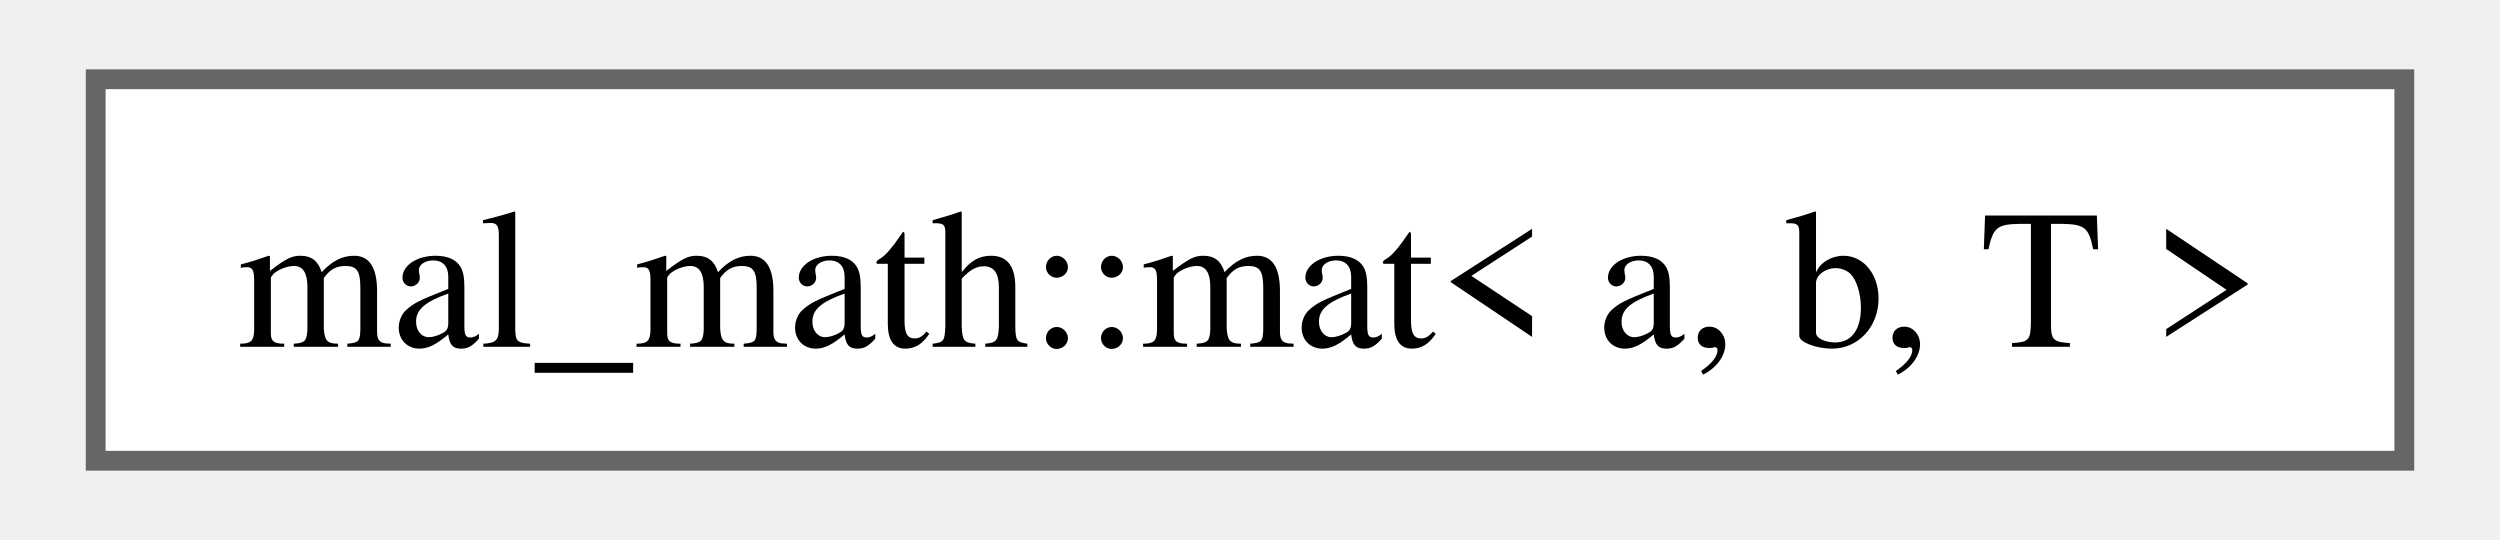
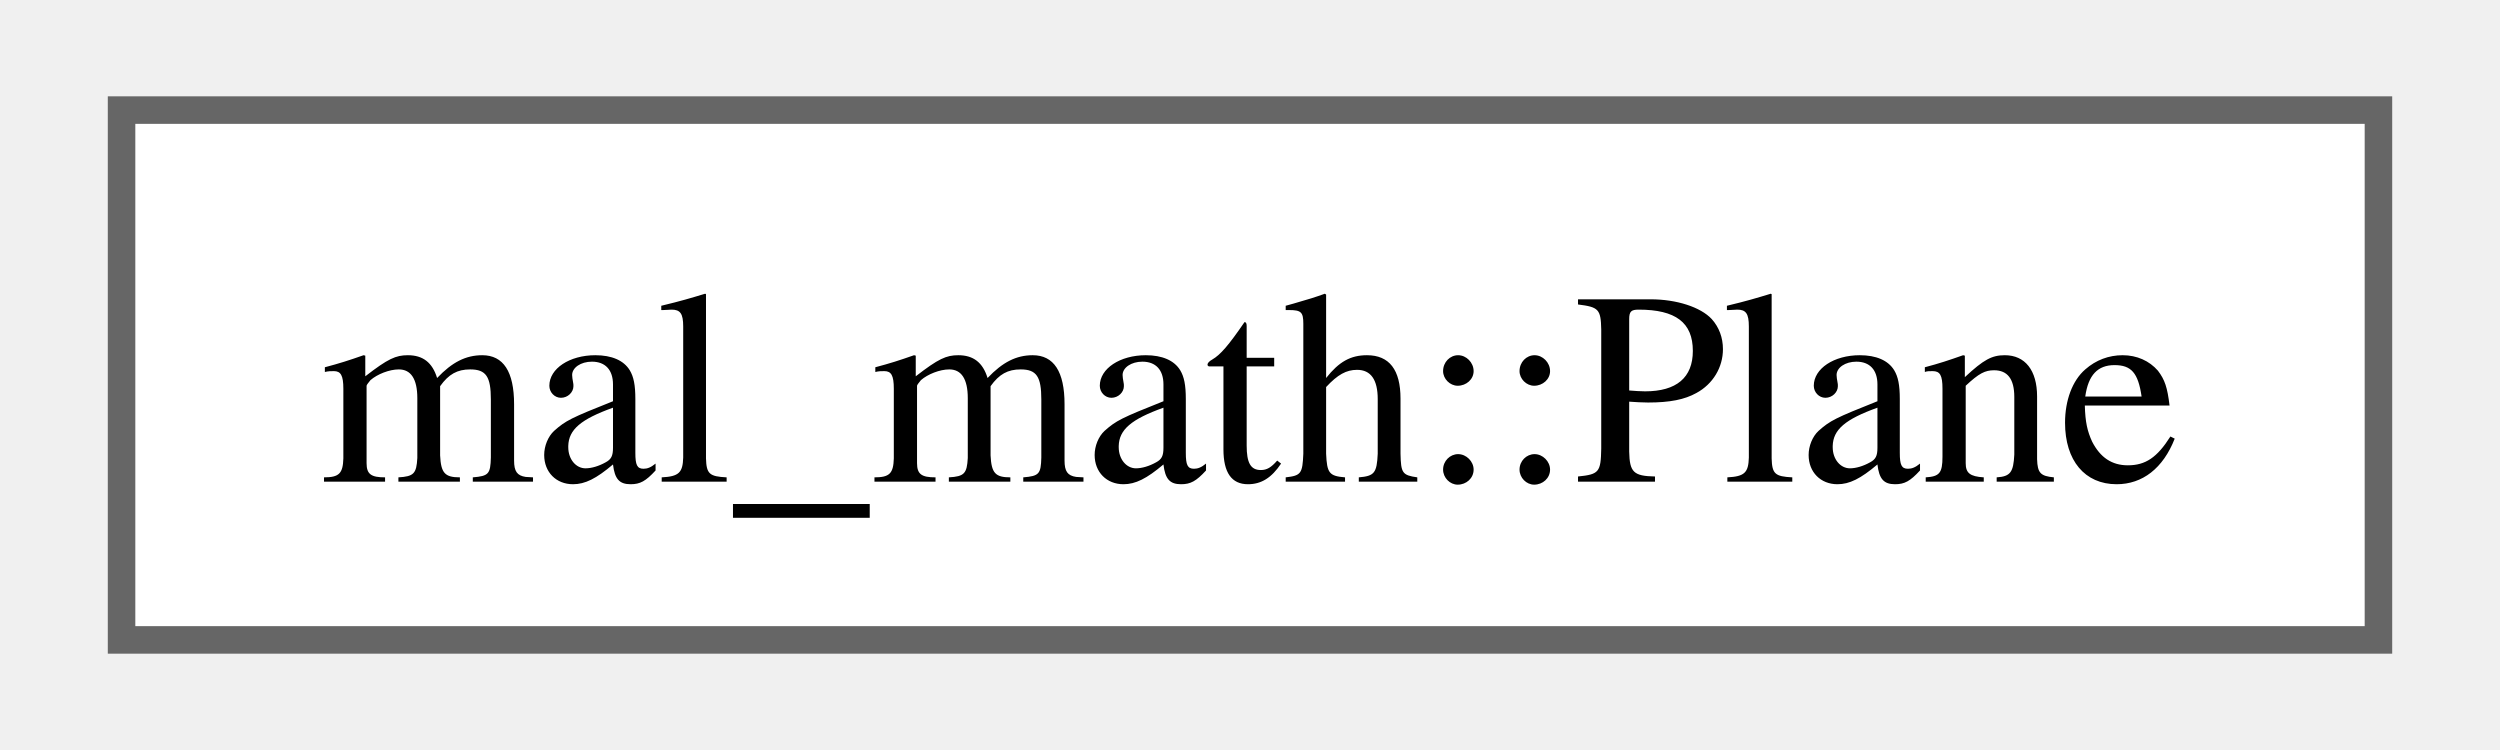
- <svg xmlns="http://www.w3.org/2000/svg" xmlns:xlink="http://www.w3.org/1999/xlink" width="125pt" height="27pt" viewBox="0.00 0.00 124.50 27.25">
+ <svg xmlns="http://www.w3.org/2000/svg" xmlns:xlink="http://www.w3.org/1999/xlink" width="90pt" height="27pt" viewBox="0.00 0.00 90.00 27.25">
  <g id="graph0" class="graph" transform="scale(1 1) rotate(0) translate(4 23.25)">
    <g id="Node000000" class="node">
      <g id="a_Node000000">
-         <a xlink:href="d7/de5/structmal__math_1_1mat.html" target="_top" xlink:title="Definition of matrix with dimensions rows x columns and type T">
-           <polygon fill="white" stroke="#666666" points="116.5,-19.25 0,-19.25 0,0 116.5,0 116.5,-19.25" />
-           <text text-anchor="middle" x="58.25" y="-5.75" font-family="Times,serif" font-size="10.00">mal_math::mat&lt; a, b, T &gt;</text>
+         <a xlink:href="de/db9/structmal__math_1_1_plane.html" target="_top" xlink:title="Represents a plane in 3D space defined by its normal and two vectors.">
+           <polygon fill="white" stroke="#666666" points="82,-19.25 0,-19.25 0,0 82,0 82,-19.25" />
+           <text text-anchor="middle" x="41" y="-5.75" font-family="Times,serif" font-size="10.00">mal_math::Plane</text>
        </a>
      </g>
    </g>
  </g>
</svg>
